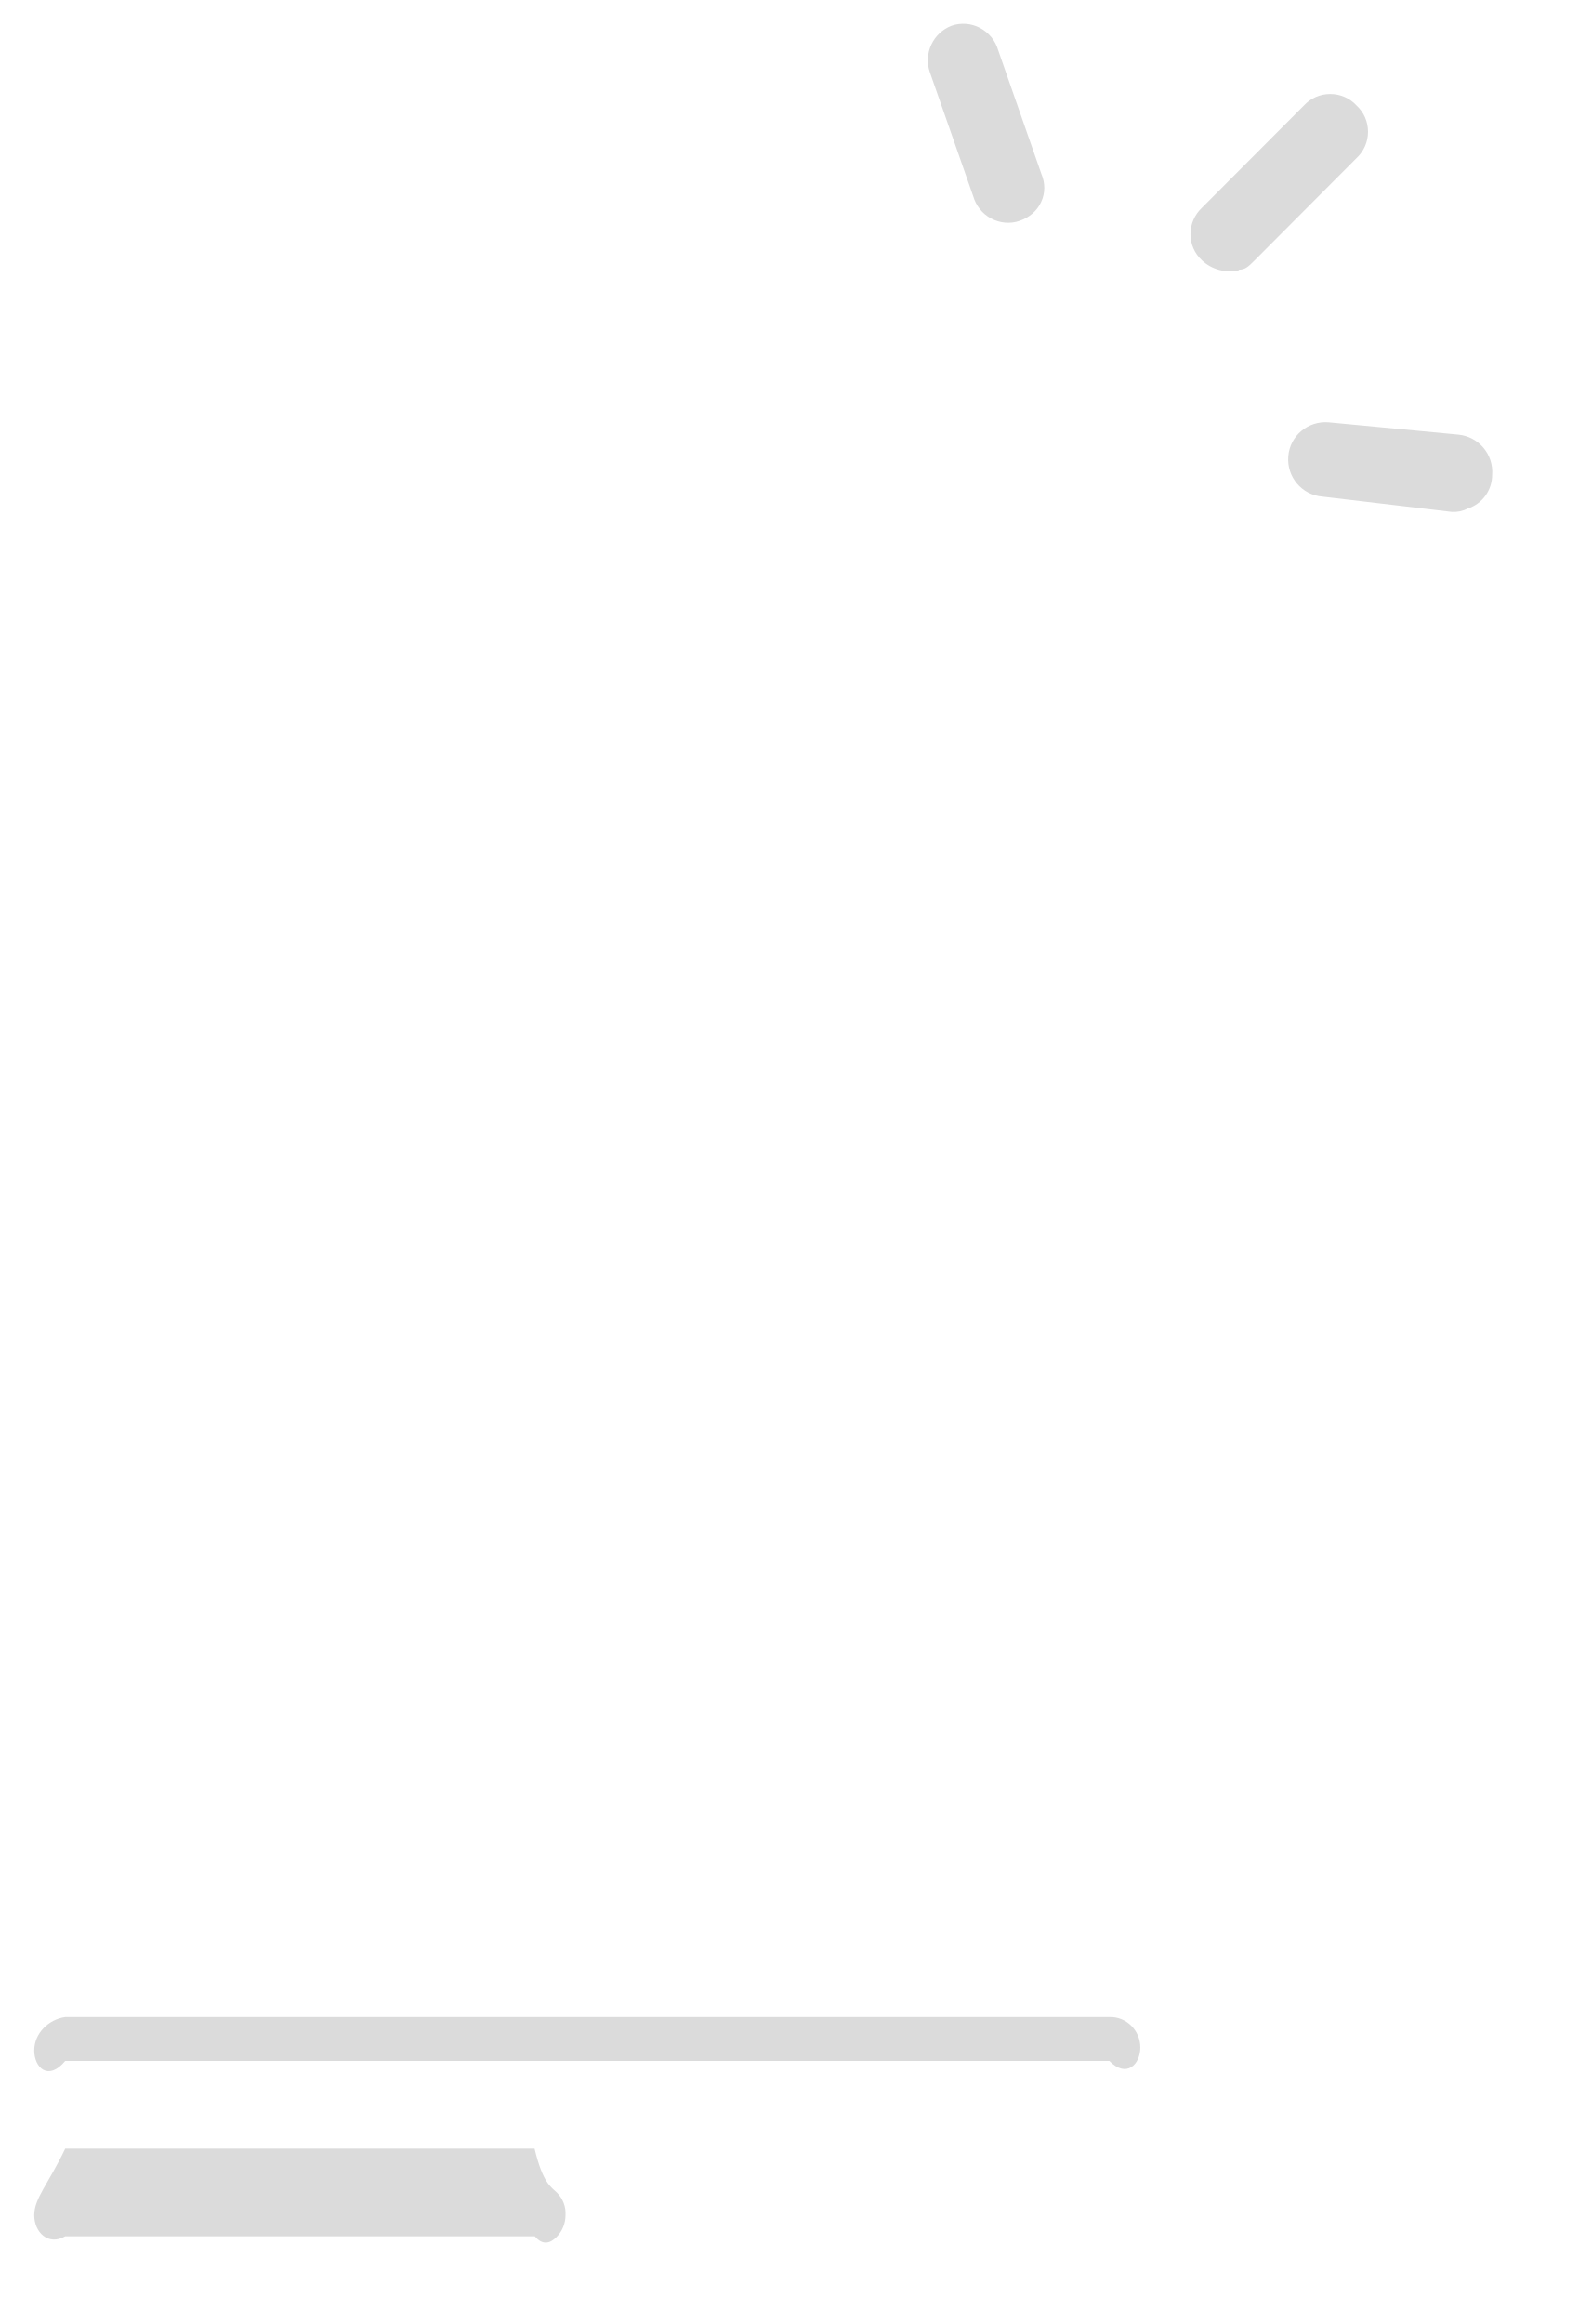
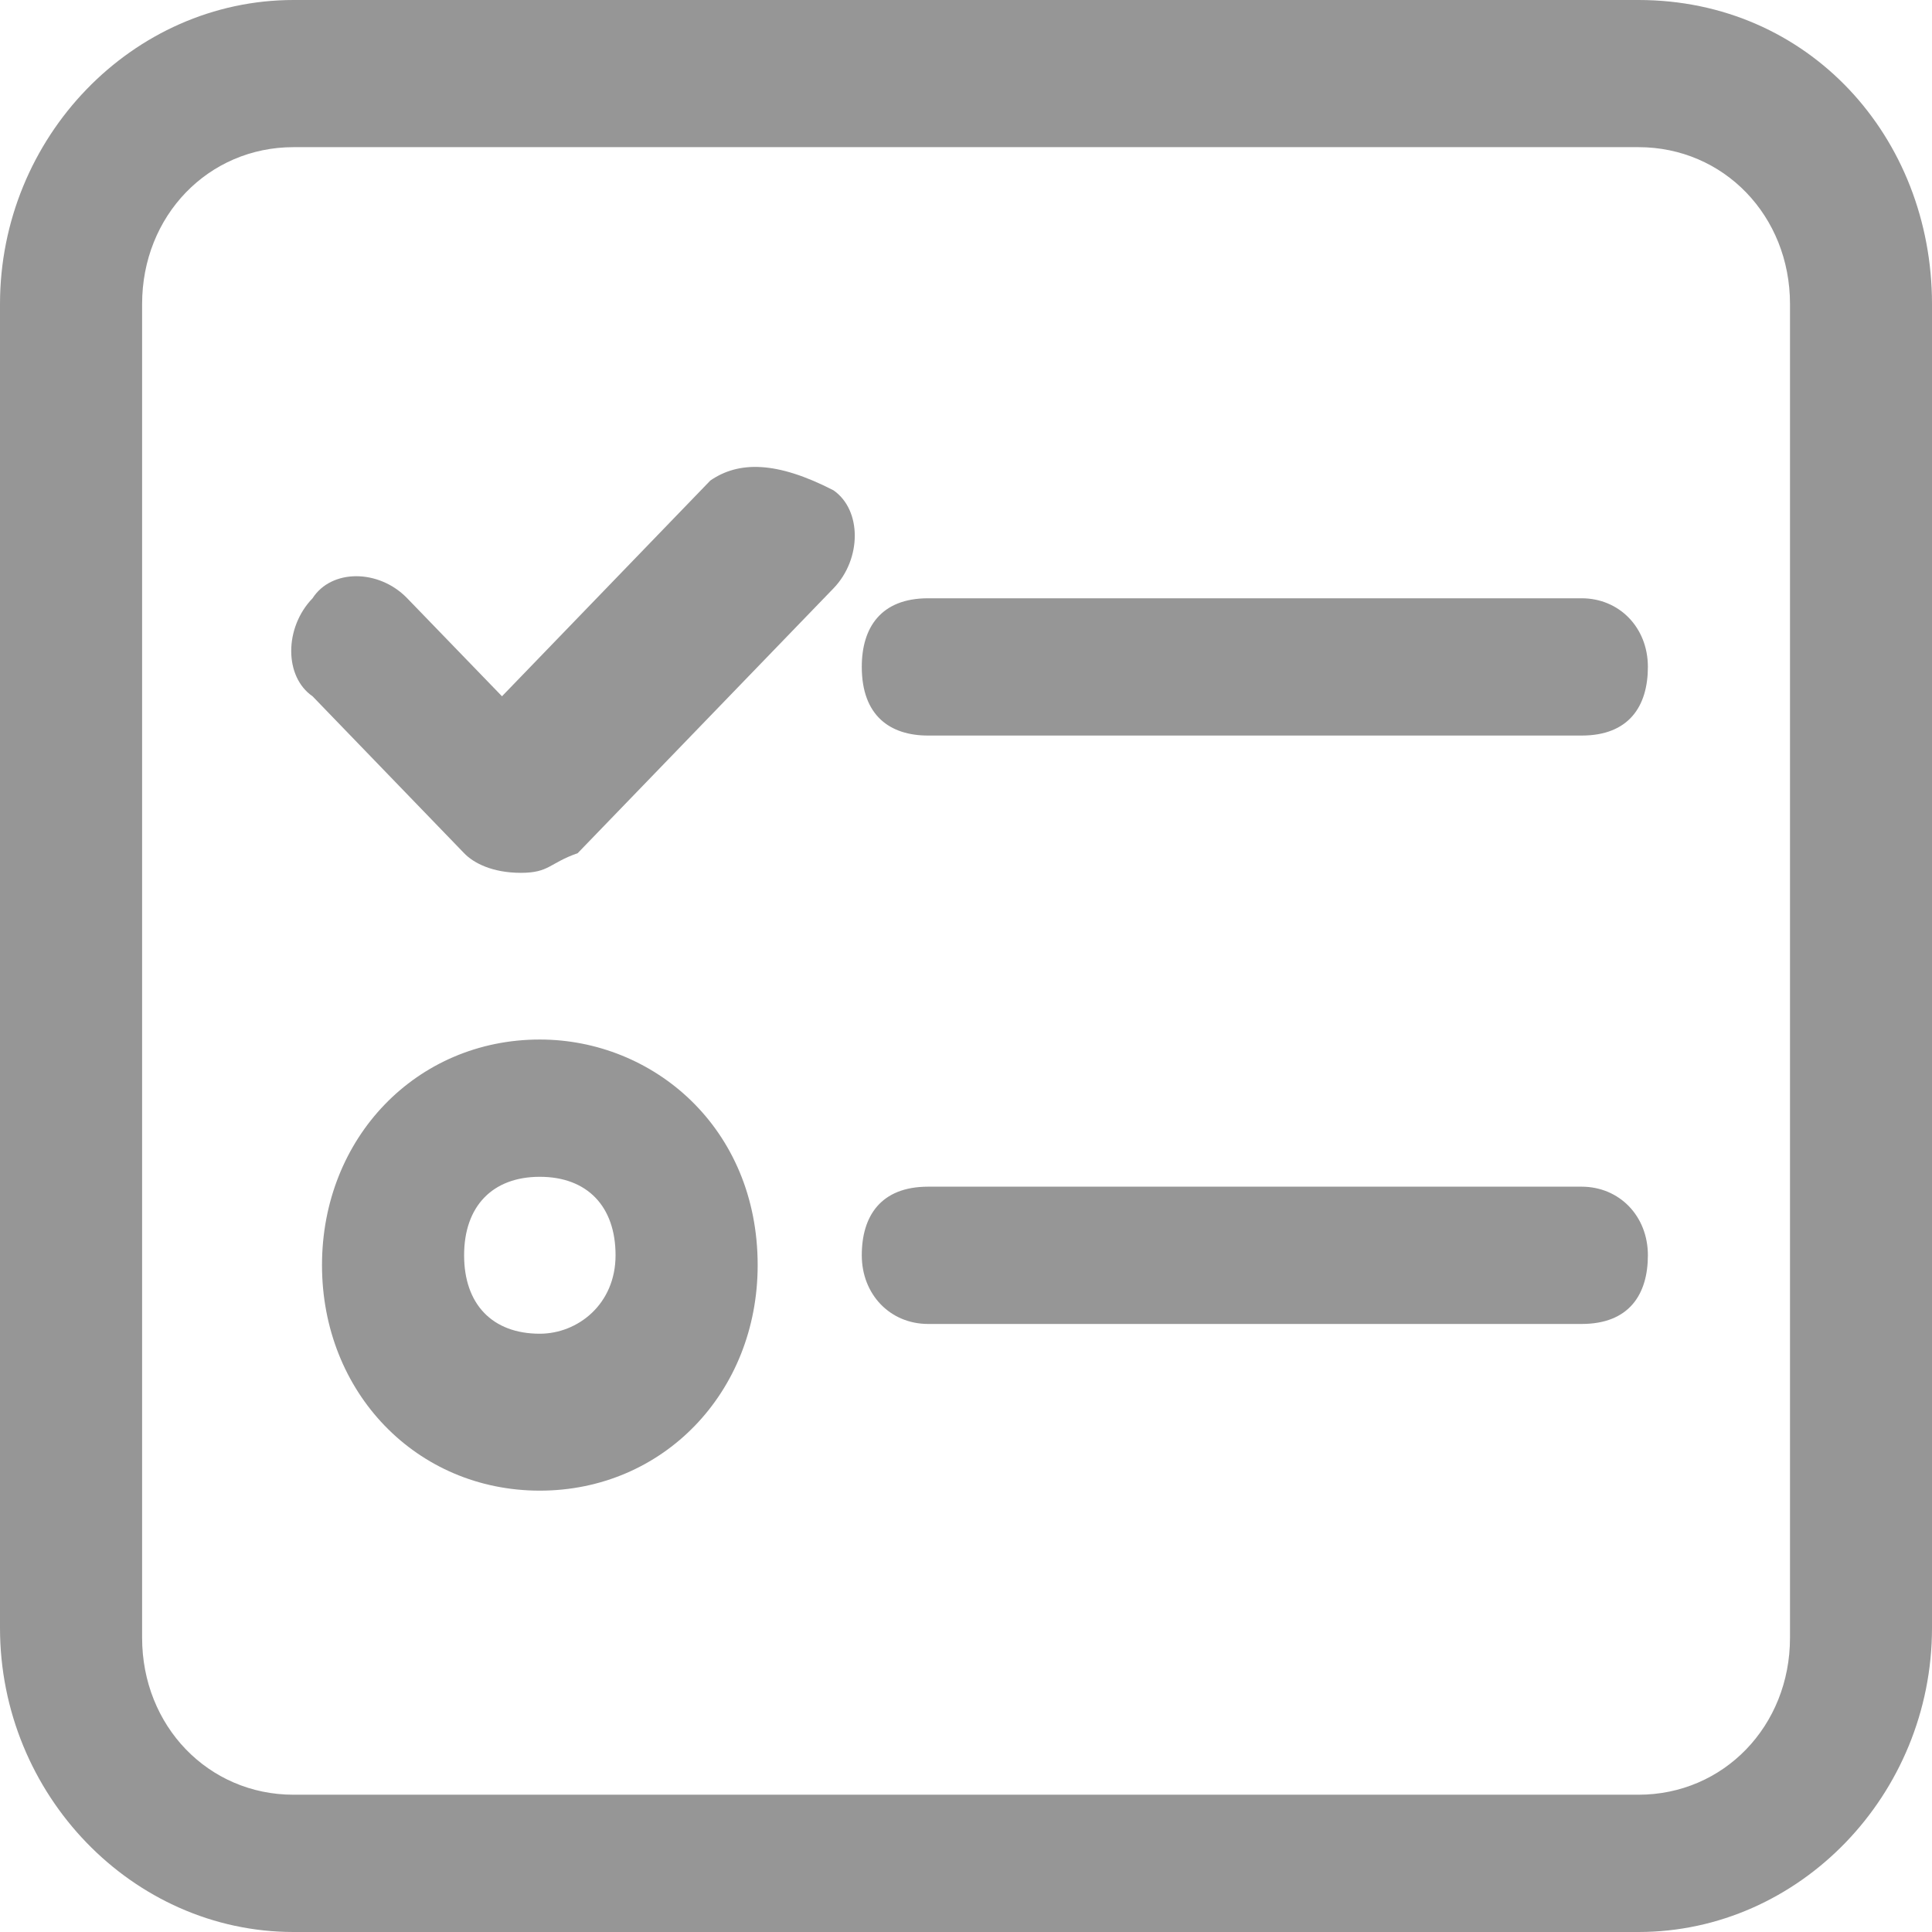
- <svg xmlns="http://www.w3.org/2000/svg" version="1.1" width="36px" height="53px">
-   <g transform="matrix(1 0 0 1 -508 -64 )">
-     <path d="M 28.262 6.15  L 28.262 6.162  C 27.962 6.231  27.644 6.15  27.419 5.938  C 27.25 5.781  27.156 5.569  27.156 5.338  C 27.156 5.112  27.25 4.894  27.419 4.737  L 29.744 2.406  C 29.9 2.237  30.113 2.144  30.344 2.144  C 30.575 2.144  30.788 2.237  30.944 2.406  C 31.113 2.562  31.206 2.775  31.206 3.006  C 31.206 3.231  31.113 3.45  30.944 3.606  L 28.619 5.938  C 28.475 6.081  28.406 6.15  28.262 6.15  Z M 34.038 10.831  C 34.038 11.181  33.812 11.494  33.475 11.6  C 33.369 11.656  33.244 11.681  33.119 11.675  L 30.163 11.325  C 29.694 11.287  29.35 10.875  29.387 10.406  C 29.425 9.938  29.837 9.594  30.306 9.631  L 33.263 9.912  C 33.731 9.956  34.075 10.363  34.038 10.831  Z M 23.75 4.606  C 23.656 4.812  23.475 4.963  23.256 5.037  C 23.044 5.112  22.806 5.088  22.606 4.981  C 22.406 4.875  22.262 4.688  22.2 4.475  L 21.212 1.65  C 21.062 1.225  21.281 0.75  21.706 0.587  C 21.919 0.512  22.156 0.531  22.356 0.637  C 22.556 0.744  22.706 0.925  22.769 1.144  L 23.756 3.969  C 23.844 4.175  23.844 4.406  23.75 4.606  Z M 12.694 51.019  C 12.562 51.15  12.387 51.225  12.2 51  L 1.488 51  C 1.1 51.225  0.781 50.906  0.781 50.519  C 0.781 50.131  1.1 49.812  1.488 49  L 12.194 49  C 12.387 49.8  12.569 49.869  12.706 50.006  C 12.844 50.144  12.912 50.331  12.9 50.519  C 12.9 50.706  12.825 50.888  12.694 51.019  Z M 25.306 47  L 1.488 47  C 1.1 47.469  0.781 47.15  0.781 46.763  C 0.781 46.375  1.1 46.056  1.488 46  L 25.306 46  C 25.694 45.987  26.012 46.306  26.012 46.694  C 26.012 47.081  25.694 47.4  25.306 47  Z " fill-rule="nonzero" fill="#dbdbdb" stroke="none" transform="matrix(1 0 0 1 508 64 )" />
+ <svg xmlns="http://www.w3.org/2000/svg" version="1.1" width="18px" height="18px">
+   <g transform="matrix(1 0 0 1 -273 -12 )">
+     <path d="M 15.265 0  L 2.735 0  C 1.235 0  0 1.279  0 2.833  L 0 15.167  C 0 16.721  1.235 18  2.735 18  L 15.265 18  C 16.765 18  18 16.721  18 15.167  L 18 2.833  C 18 1.279  16.853 0  15.265 0  Z M 16.677 2.832  L 16.677 15.259  C 16.677 16.081  16.059 16.721  15.265 16.721  L 2.735 16.721  C 1.941 16.721  1.324 16.081  1.324 15.259  L 1.324 2.832  C 1.324 2.01  1.941 1.371  2.735 1.371  L 15.265 1.371  C 16.059 1.371  16.677 2.01  16.677 2.832  Z M 6.618 4.477  L 4.677 6.487  L 3.794 5.574  C 3.529 5.3  3.088 5.3  2.912 5.574  C 2.647 5.848  2.647 6.305  2.912 6.487  L 4.324 7.949  C 4.412 8.041  4.588 8.132  4.853 8.132  C 5.118 8.132  5.118 8.041  5.382 7.949  L 7.765 5.482  C 8.03 5.208  8.03 4.751  7.765 4.568  C 7.235 4.295  6.882 4.295  6.618 4.477  Z M 15.353 6.213  C 15.353 5.848  15.088 5.574  14.735 5.574  L 8.647 5.574  C 8.206 5.574  8.029 5.848  8.029 6.213  C 8.029 6.67  8.294 6.853  8.647 6.853  L 14.736 6.853  C 15.177 6.853  15.353 6.579  15.353 6.213  Z M 7.059 11.787  C 7.059 10.508  6.088 9.685  5.029 9.685  C 3.882 9.685  3 10.599  3 11.787  C 3 12.975  3.882 13.888  5.029 13.888  C 6.177 13.888  7.059 12.974  7.059 11.787  Z M 5.735 11.695  C 5.735 12.152  5.382 12.426  5.029 12.426  C 4.588 12.426  4.324 12.152  4.324 11.695  C 4.324 11.239  4.588 10.964  5.029 10.964  C 5.471 10.964  5.735 11.239  5.735 11.695  Z M 14.735 11.056  L 8.647 11.056  C 8.206 11.056  8.029 11.33  8.029 11.695  C 8.029 12.061  8.294 12.335  8.647 12.335  L 14.736 12.335  C 15.177 12.335  15.353 12.061  15.353 11.695  C 15.353 11.33  15.088 11.056  14.735 11.056  Z " fill-rule="nonzero" fill="#969696" stroke="none" transform="matrix(1 0 0 1 273 12 )" />
  </g>
</svg>
